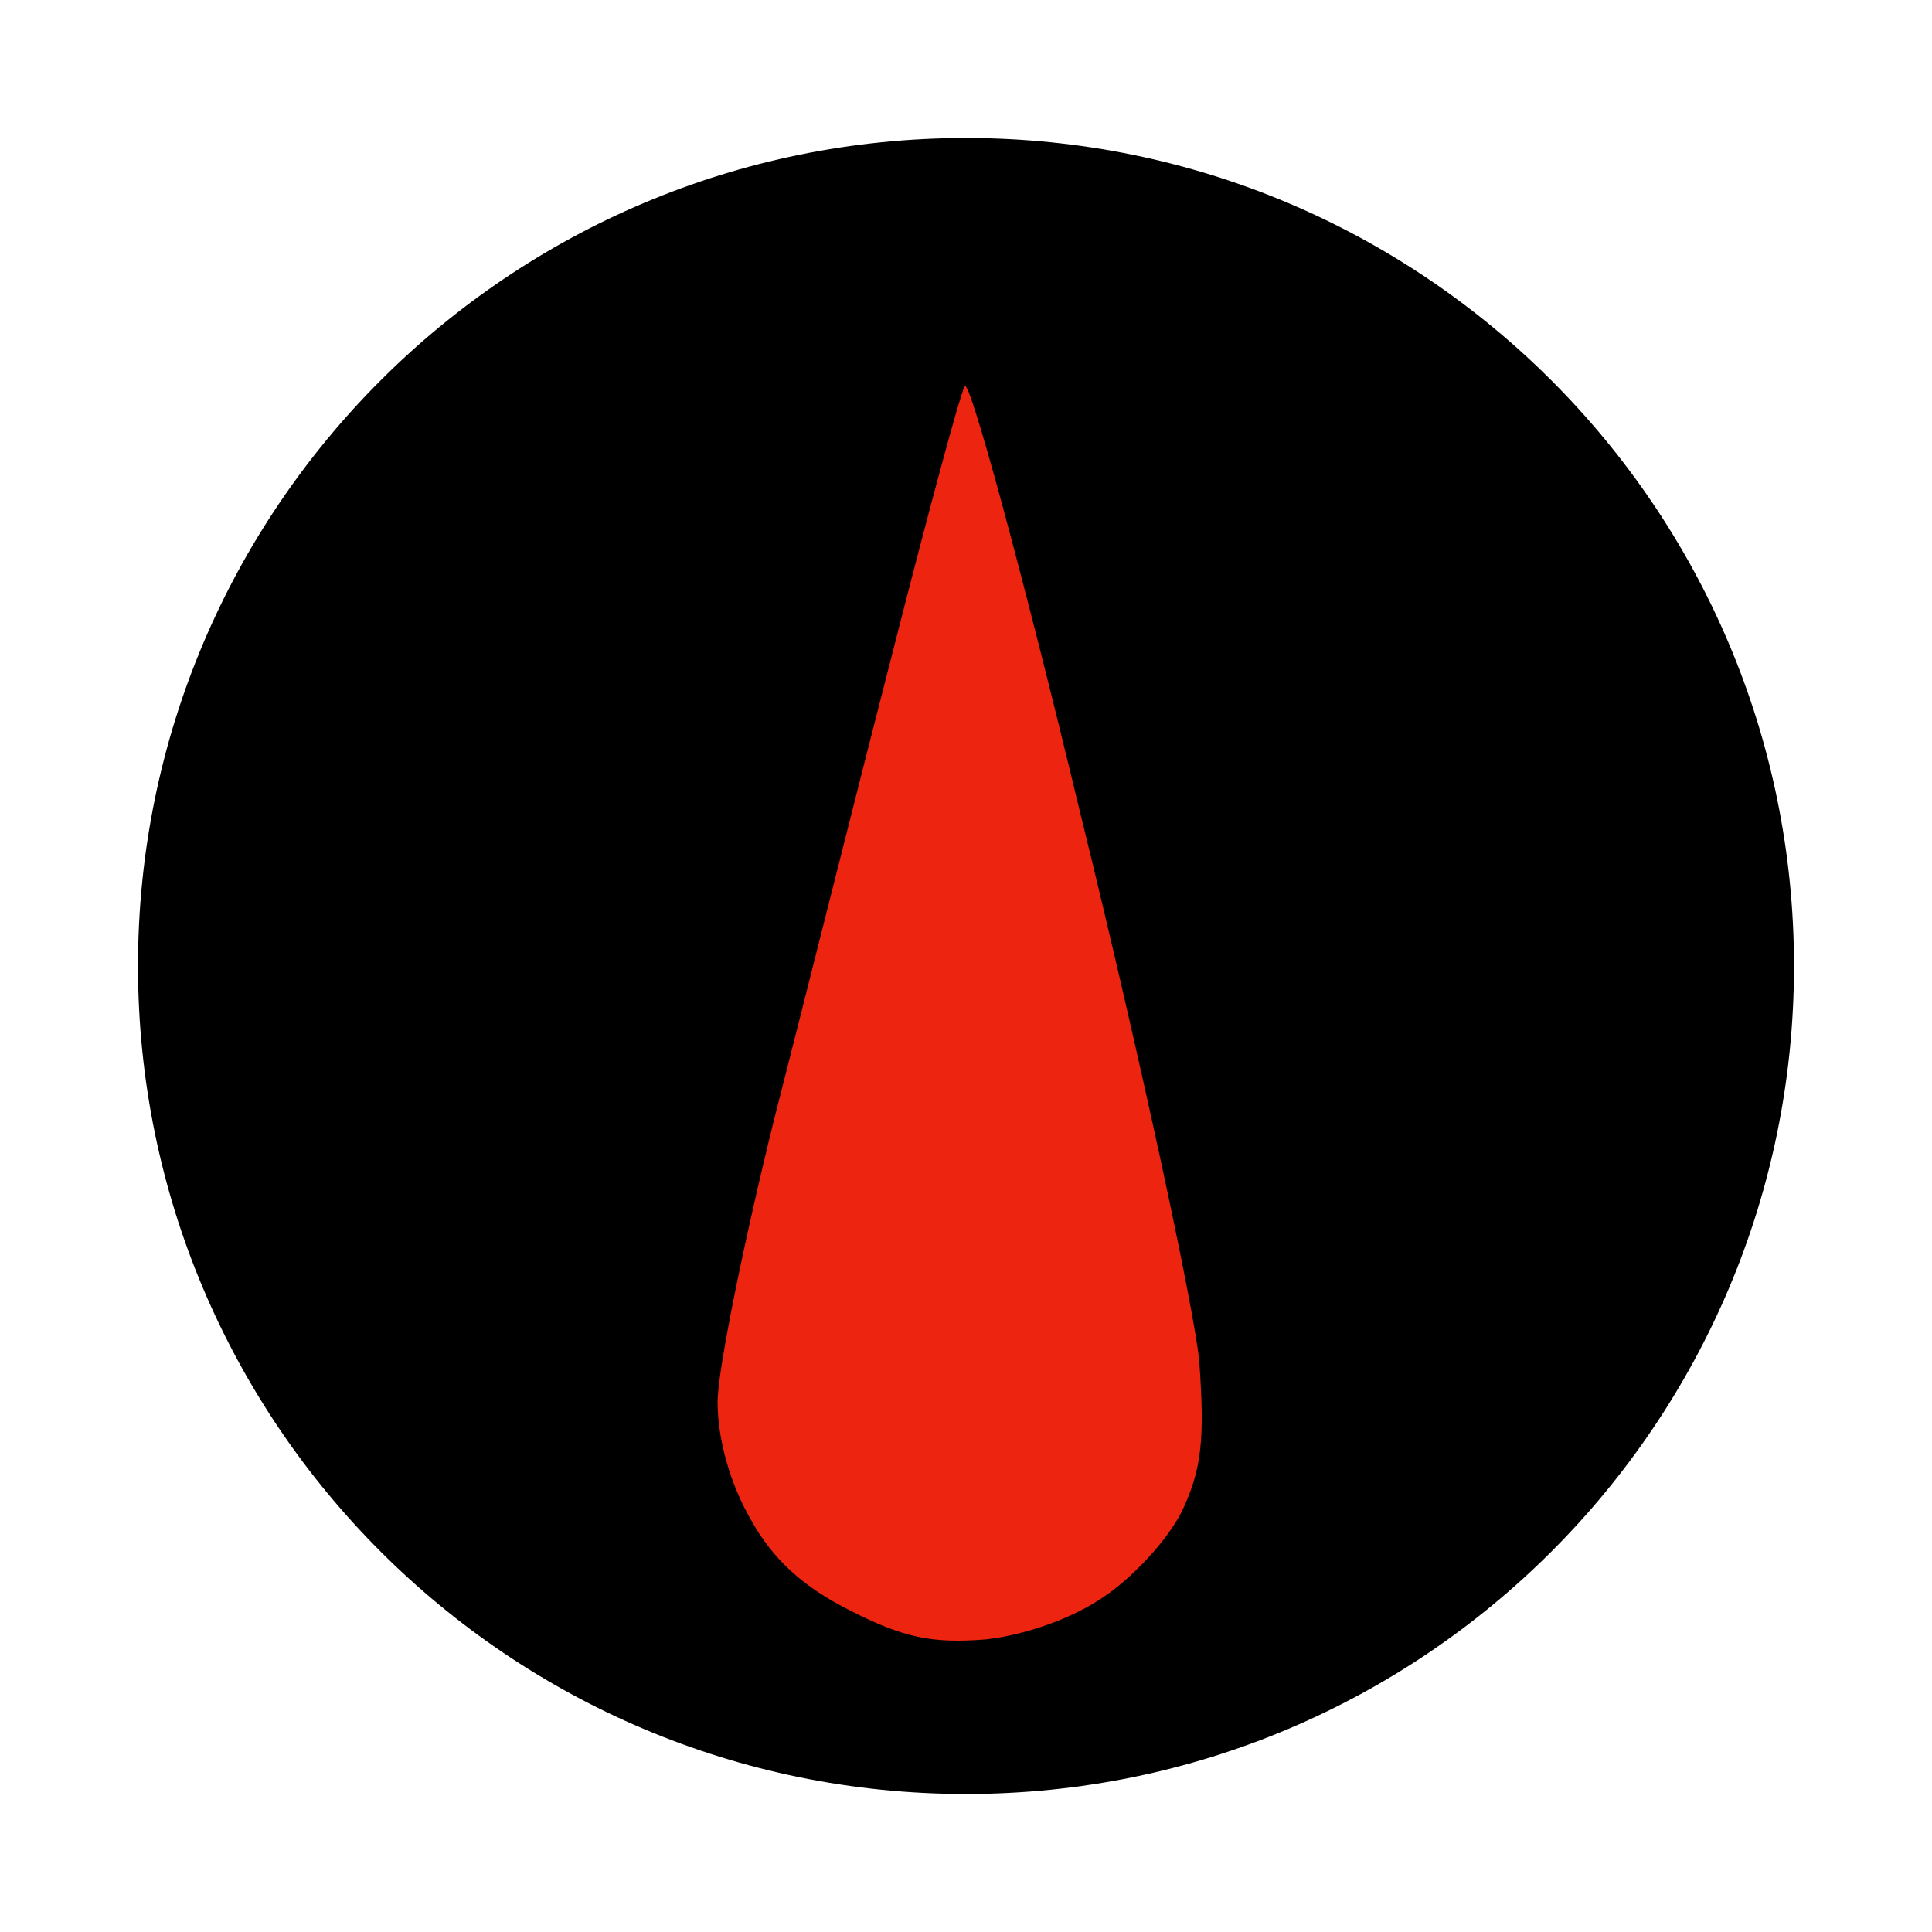
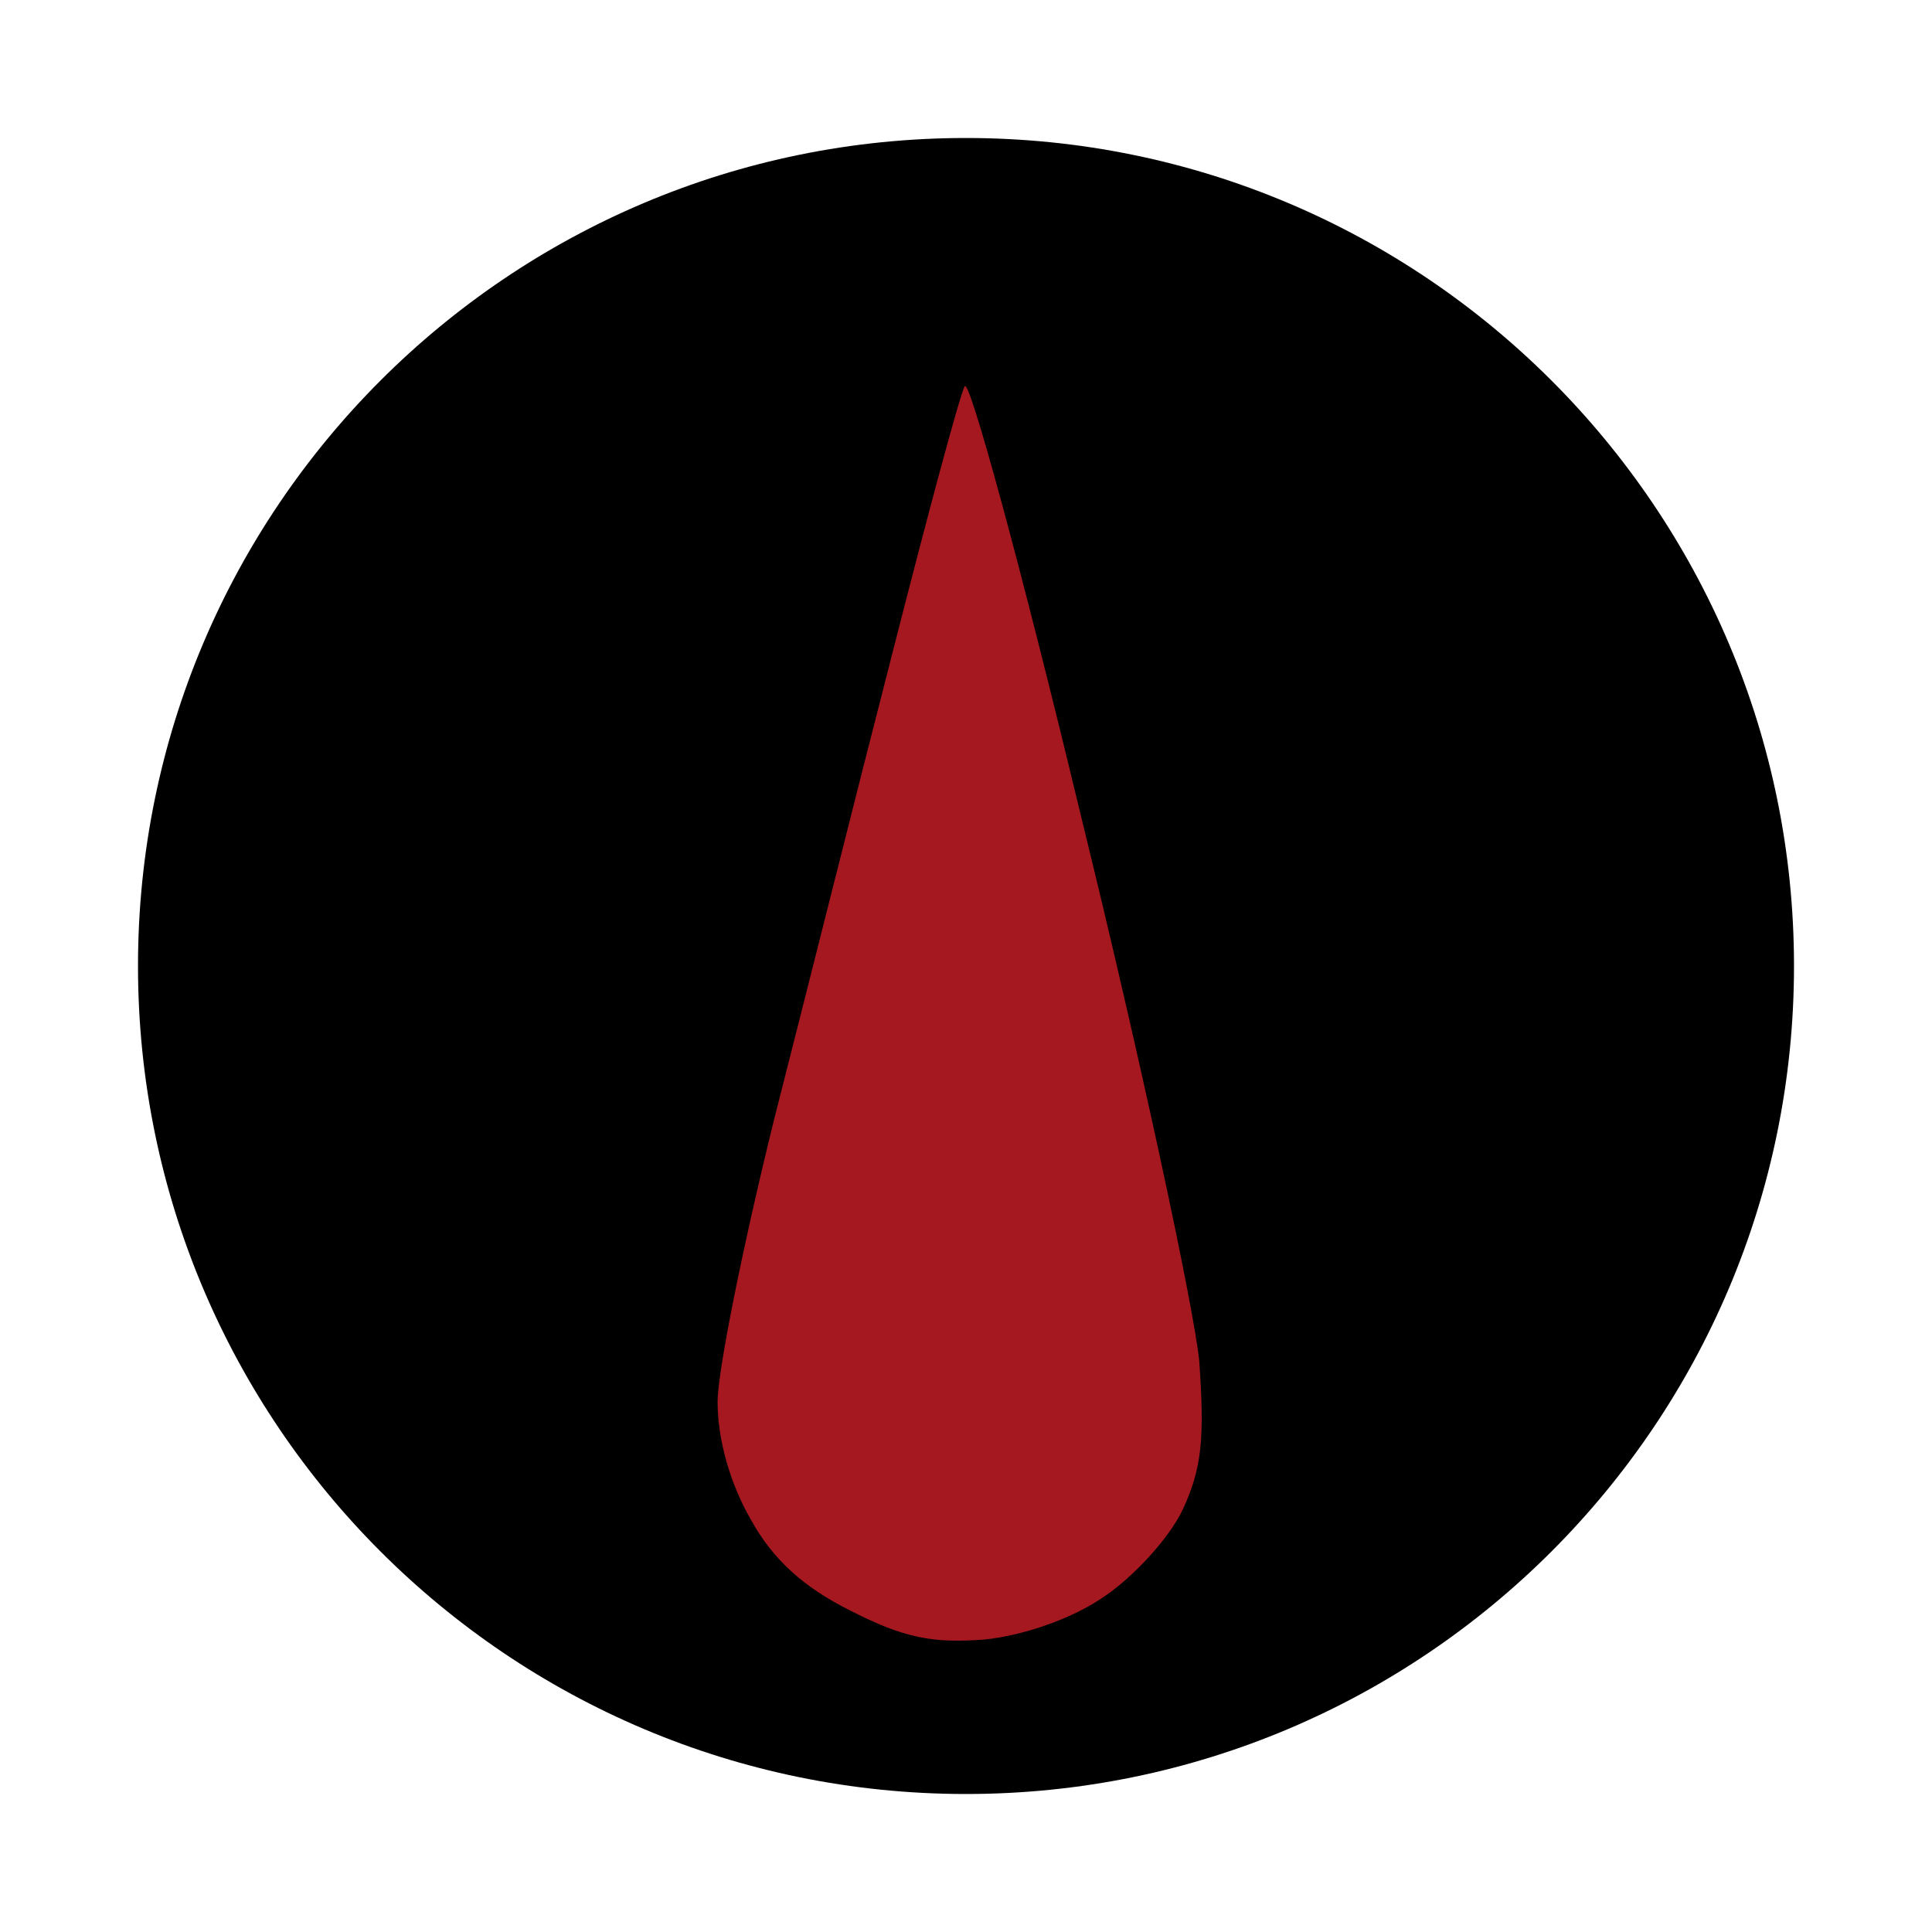
<svg xmlns="http://www.w3.org/2000/svg" version="1.0" width="140pt" height="140pt" viewBox="0 0 140 140" preserveAspectRatio="xMidYMid meet" id="svg12">
  <g transform="translate(0,140) scale(0.1,-0.1)" stroke="none" id="g10">
    <circle cx="700" cy="700" r="600" fill="#000000" />
-     <path fill="#ed240f" color-interpolation="" transform="translate(22)" d="M677 1120 c-4 -8 -27 -94 -52 -192 -25 -97 -63 -249 -86 -339 -22 -89 -41 -182 -41 -205 0 -27 9 -59 24 -85 16 -29 38 -49 72 -66 39 -20 60 -24 98 -21 28 3 63 15 86 31 21 14 47 42 57 63 14 30 16 52 12 108 -4 39 -42 217 -86 396 -43 179 -81 318 -84 310z" id="path6" />
+     <path fill="#A51820" color-interpolation="" transform="translate(22)" d="M677 1120 c-4 -8 -27 -94 -52 -192 -25 -97 -63 -249 -86 -339 -22 -89 -41 -182 -41 -205 0 -27 9 -59 24 -85 16 -29 38 -49 72 -66 39 -20 60 -24 98 -21 28 3 63 15 86 31 21 14 47 42 57 63 14 30 16 52 12 108 -4 39 -42 217 -86 396 -43 179 -81 318 -84 310z" id="path6" />
  </g>
</svg>
